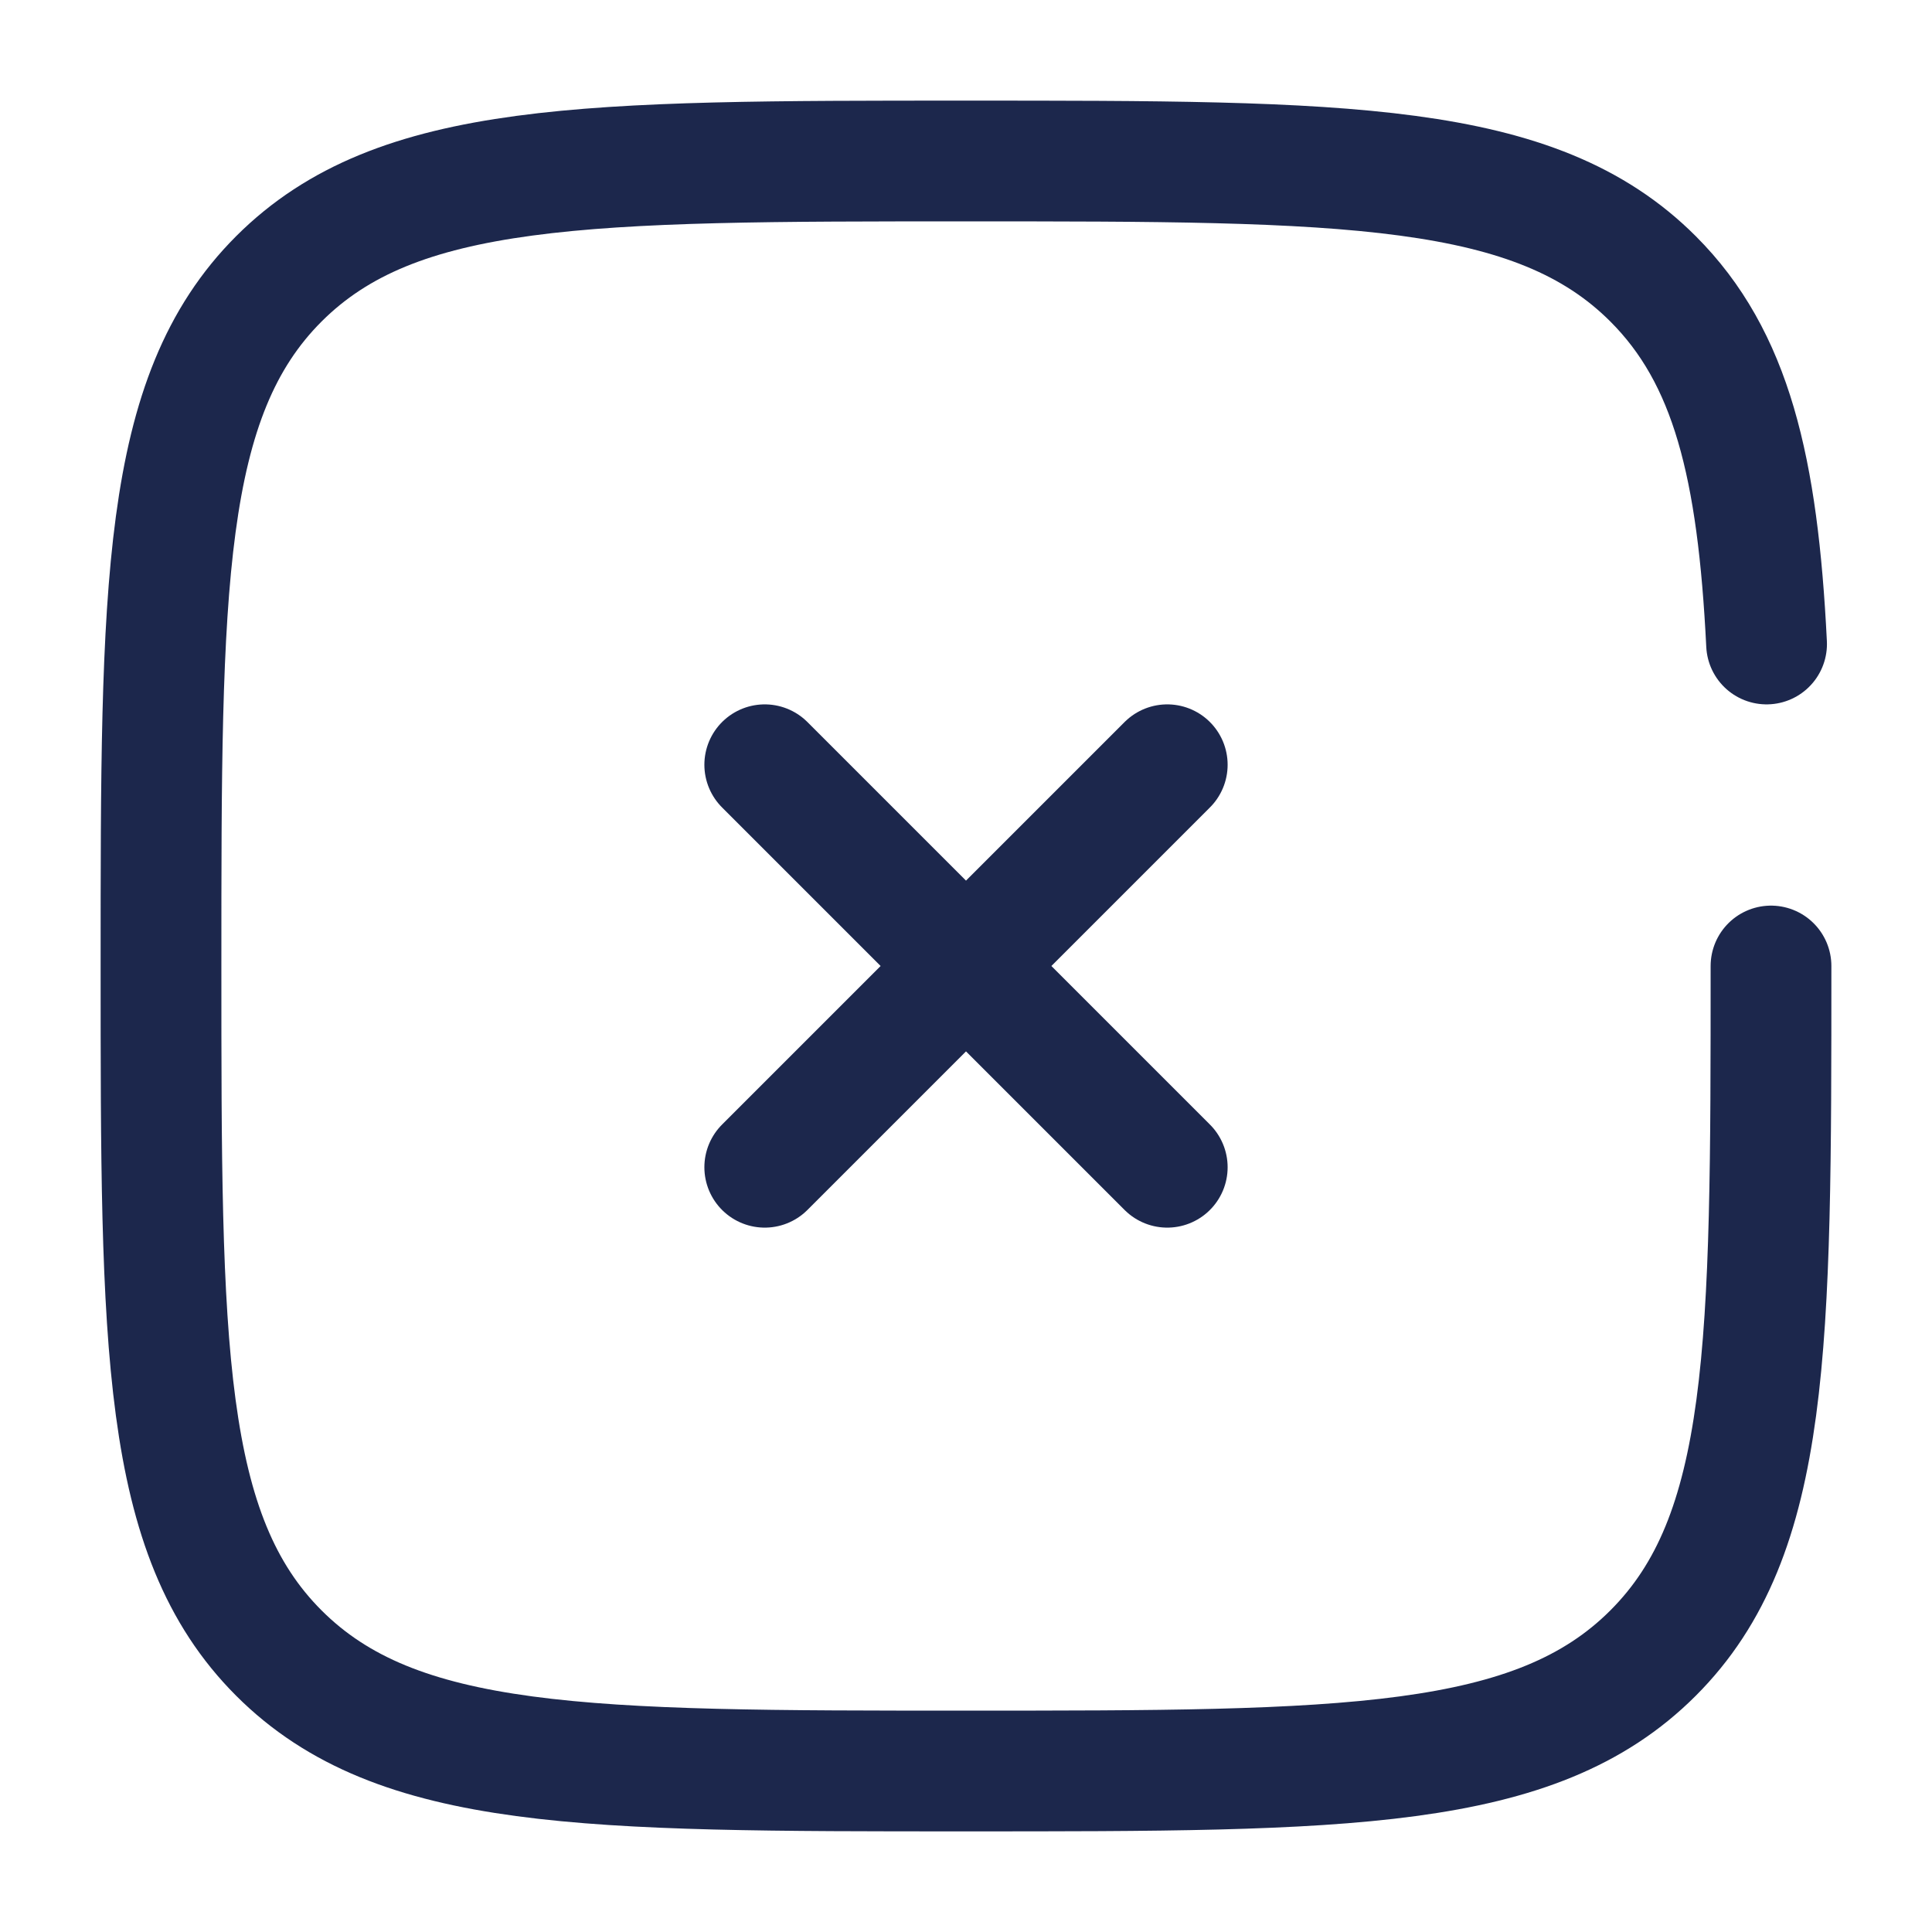
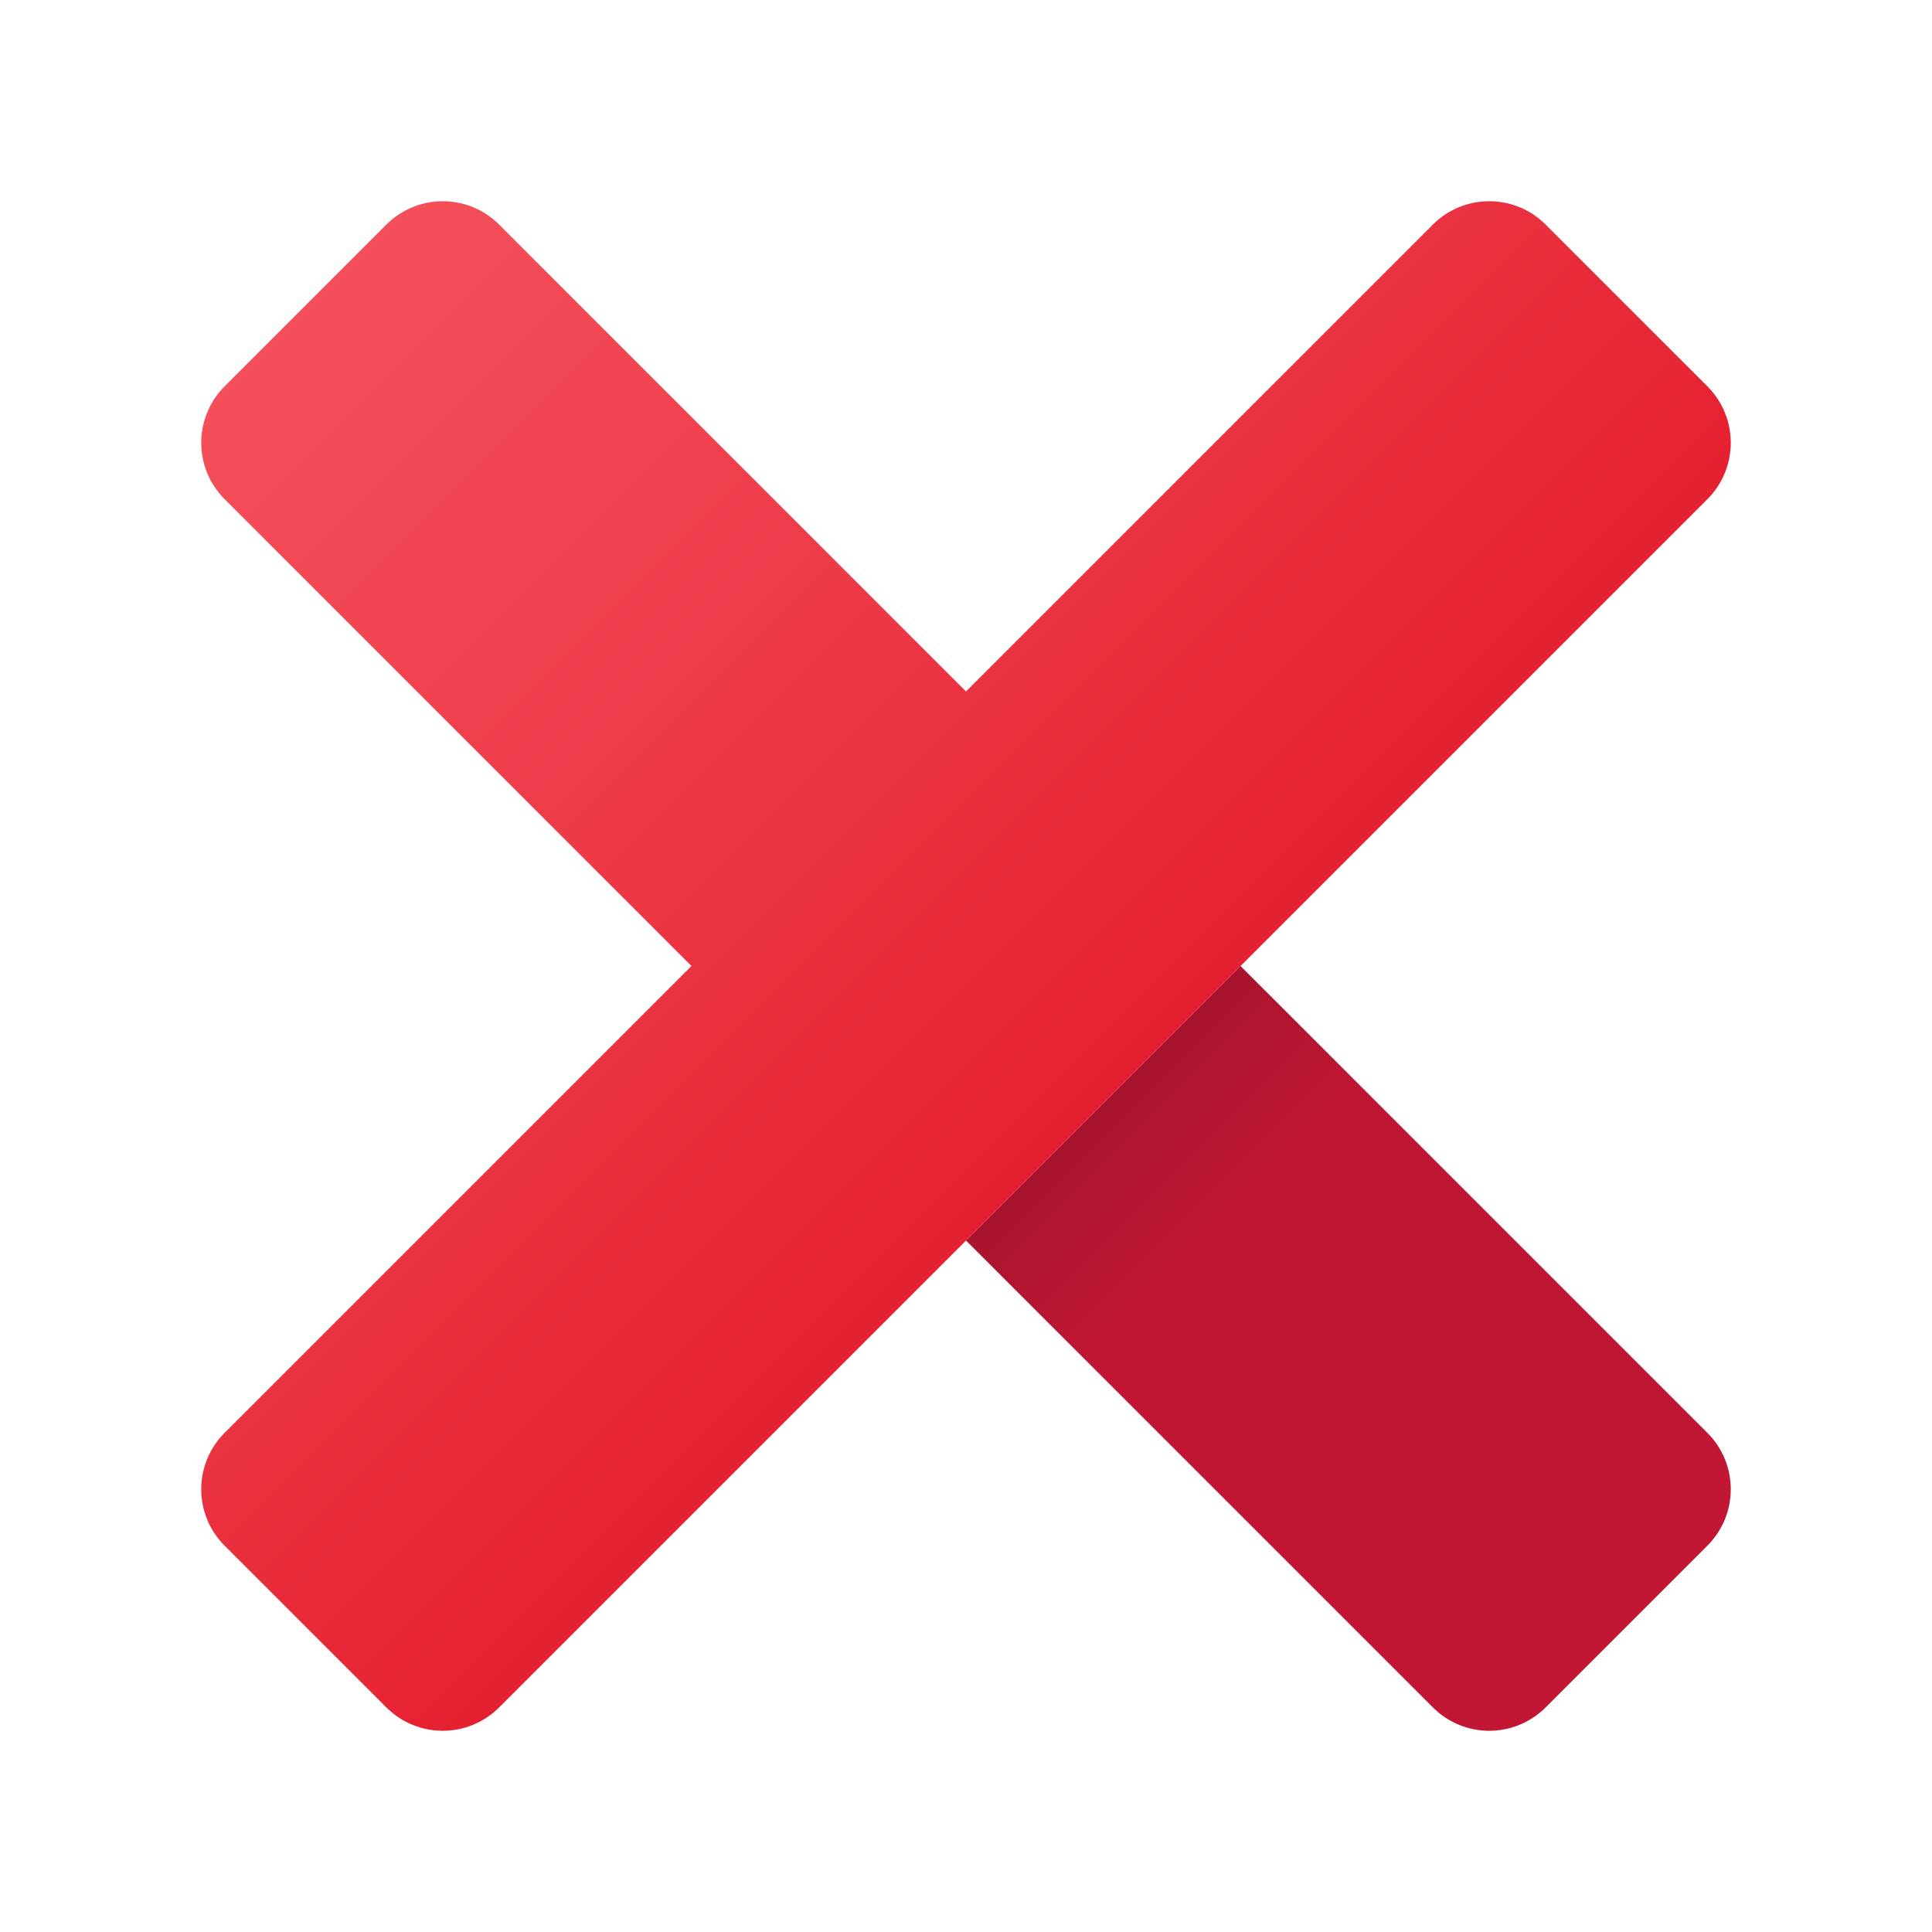
- <svg xmlns="http://www.w3.org/2000/svg" width="800px" height="800px" viewBox="0 0 24 24" fill="none">
-   <path d="M14.5 9.5L9.5 14.5M9.5 9.5L14.5 14.5" stroke="#1C274C" stroke-width="1.5" stroke-linecap="round" />
-   <path d="M22 12C22 16.714 22 19.071 20.535 20.535C19.071 22 16.714 22 12 22C7.286 22 4.929 22 3.464 20.535C2 19.071 2 16.714 2 12C2 7.286 2 4.929 3.464 3.464C4.929 2 7.286 2 12 2C16.714 2 19.071 2 20.535 3.464C21.509 4.438 21.836 5.807 21.945 8" stroke="#1C274C" stroke-width="1.5" stroke-linecap="round" />
+ <svg xmlns="http://www.w3.org/2000/svg" viewBox="0 0 48 48" width="48px" height="48px">
+   <linearGradient id="hbE9Evnj3wAjjA2RX0We2a" x1="7.534" x2="27.557" y1="7.534" y2="27.557" gradientUnits="userSpaceOnUse">
+     <stop offset="0" stop-color="#f44f5a" />
+     <stop offset=".443" stop-color="#ee3d4a" />
+     <stop offset="1" stop-color="#e52030" />
+   </linearGradient>
+   <path fill="url(#hbE9Evnj3wAjjA2RX0We2a)" d="M42.42,12.401c0.774-0.774,0.774-2.028,0-2.802L38.401,5.58c-0.774-0.774-2.028-0.774-2.802,0 L24,17.179L12.401,5.58c-0.774-0.774-2.028-0.774-2.802,0L5.58,9.599c-0.774,0.774-0.774,2.028,0,2.802L17.179,24L5.58,35.599 c-0.774,0.774-0.774,2.028,0,2.802l4.019,4.019c0.774,0.774,2.028,0.774,2.802,0L42.42,12.401z" />
+   <linearGradient id="hbE9Evnj3wAjjA2RX0We2b" x1="27.373" x2="40.507" y1="27.373" y2="40.507" gradientUnits="userSpaceOnUse">
+     <stop offset="0" stop-color="#a8142e" />
+     <stop offset=".179" stop-color="#ba1632" />
+     <stop offset=".243" stop-color="#c21734" />
+   </linearGradient>
+   <path fill="url(#hbE9Evnj3wAjjA2RX0We2b)" d="M24,30.821L35.599,42.42c0.774,0.774,2.028,0.774,2.802,0l4.019-4.019 c0.774-0.774,0.774-2.028,0-2.802L30.821,24L24,30.821z" />
</svg>
